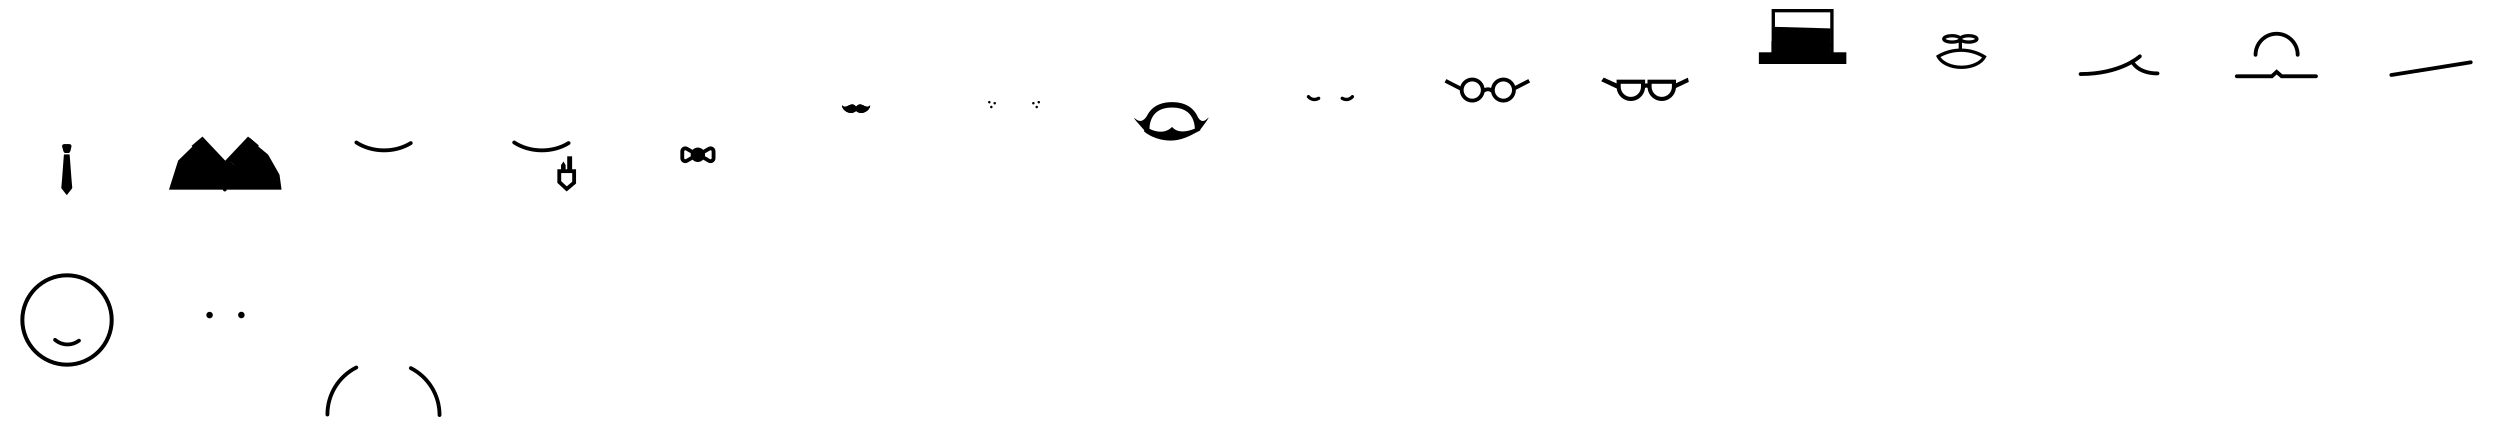
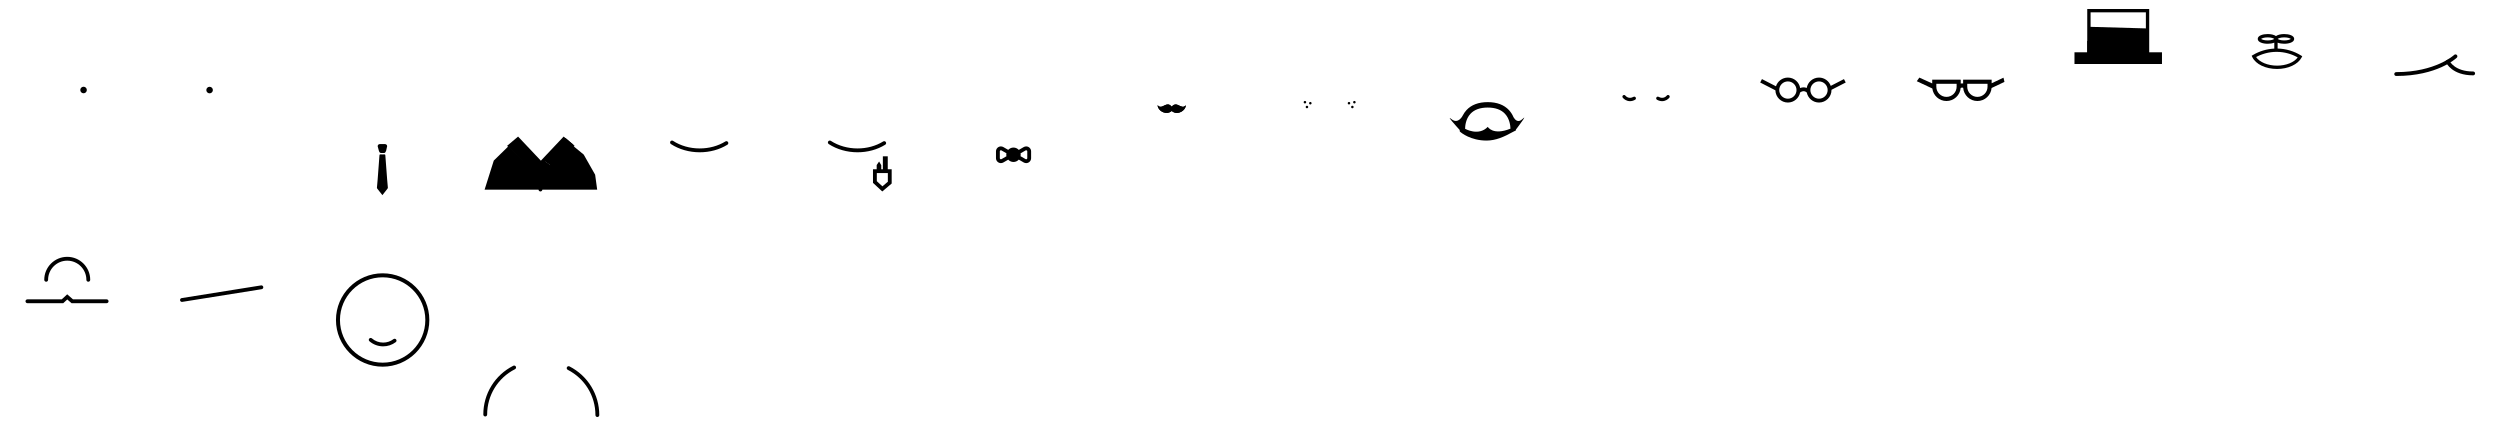
<svg xmlns="http://www.w3.org/2000/svg" xmlns:xlink="http://www.w3.org/1999/xlink" version="1.1" width="1600" height="272" viewBox="0 0 1600 272">
  <defs>
+     <g id="icon-left_eye">
+       <path class="path1" d="M55.575 57.601c0 1.159-0.939 2.098-2.098 2.098s-2.098-0.939-2.098-2.098c0-1.159 0.939-2.098 2.098-2.098 1.159 0 2.098 0.939 2.098 2.098z" />
+     </g>
+     <g id="icon-right_eye">
+       <path class="path1" d="M35.239 57.639c0 1.159-0.939 2.098-2.098 2.098s-2.098-0.939-2.098-2.098c0-1.159 0.939-2.098 2.098-2.098 1.159 0 2.098 0.939 2.098 2.098z" />
+     </g>
    <g id="icon-tie">
      <path class="path1" d="M46.192 119.619c-0.069-0.66-0.322-3.728-0.423-4.795-0.1-1.067-1.148-14.537-1.148-15.362 0-0.826-0.648-0.647-0.648-0.647l-1.352 0.026-1.122-0.021c0 0-0.648-0.178-0.648 0.647 0 0.826-1.047 14.296-1.148 15.362-0.1 1.067-0.354 4.134-0.423 4.795-0.069 0.66-0.12 0.723 0.182 1.11s3.273 4.171 3.273 4.171v-0.005c0 0 2.971-3.784 3.273-4.171 0.304-0.386 0.253-0.45 0.184-1.109z" />
      <path class="path2" d="M45.102 96.554c-0.494 1.045-0.608 1.359-1.359 1.359h-1.88c-0.751 0-1.005-0.446-1.359-1.359l-0.805-2.973c0-0.751 0.608-1.359 1.359-1.359h3.355c0.751 0 1.359 0.608 1.359 1.359l-0.67 2.973z" />
    </g>
    <g id="icon-shirt">
      <path class="path1" d="M7.491 121.387h71.704l-1.305-9.572-7.31-12.879-6.875-5.656-13.827 12.965-4.273-3.045-3.087 2.262-2.743-2.262-4.492 3.045-12.912-12.618-9.352 9.137-5.876 18.622z" />
      <path class="path2" d="M45.101 102.871l5.133 3.626 13.745-13.876-5.115-4.324z" />
      <path class="path3" d="M42.205 103.387l-4.821 4.242-14.2-14.349 5-4.117z" />
      <path class="path4" d="M46.252 104.306l-3.367 2.823-3.423-2.826 1.532-1.918 1.878 1.551 1.939-1.624z" />
      <path class="path5" d="M49.342 108.888l-7.137-5.040 15.532-16.448 7.014 5.931-15.409 15.557zM45.932 103.476l3.13 2.21 12.079-12.195-3.214-2.718-11.995 12.703z" />
      <path class="path6" d="M21.558 93.331l7.014-5.931 15.532 16.448-7.137 5.040-15.409-15.557zM28.383 90.773l-3.214 2.718 12.079 12.195 3.13-2.21-11.995-12.703z" />
      <path class="path7" d="M42.878 122.537c-0.677 0-1.227-0.55-1.227-1.227v-15.776c0-0.677 0.549-1.227 1.227-1.227 0.677 0 1.227 0.55 1.227 1.227v15.776c0 0.676-0.549 1.227-1.227 1.227z" />
    </g>
    <g id="icon-round_neck">
      <path class="path1" d="M43.798 97.459c-6.672 0-13.204-1.865-18.392-5.25-0.567-0.37-0.727-1.131-0.356-1.698 0.369-0.567 1.132-0.728 1.697-0.356 4.794 3.129 10.849 4.85 17.051 4.85 6.016 0 11.707-1.546 16.456-4.472 0.576-0.352 1.332-0.175 1.688 0.401 0.355 0.577 0.176 1.332-0.401 1.689-5.137 3.165-11.273 4.837-17.743 4.837z" />
    </g>
    <g id="icon-pen">
      <path class="path1" d="M43.798 97.459c-6.672 0-13.204-1.865-18.392-5.25-0.567-0.37-0.727-1.131-0.356-1.698 0.369-0.567 1.132-0.728 1.697-0.356 4.794 3.129 10.849 4.85 17.051 4.85 6.016 0 11.707-1.546 16.456-4.472 0.576-0.352 1.332-0.175 1.688 0.401 0.355 0.577 0.176 1.332-0.401 1.689-5.137 3.165-11.273 4.837-17.743 4.837z" />
      <path class="path2" d="M59.654 122.537l-5.944-5.507v-8.72h11.963v9.145l-6.018 5.083zM56.163 115.958l3.566 3.303 3.49-2.947v-5.551h-7.057v5.195z" />
      <path class="path3" d="M56.072 108.821v-3.201l1.558-2.254 1.379 2.362v3.093z" />
      <path class="path4" d="M60.027 100.043h3.133v9.493h-3.133v-9.493z" />
    </g>
    <g id="icon-bowtie">
      <path class="path1" d="M50.752 93.704c-0.548 0-1.091 0.147-1.574 0.424l-3.153 1.821c-0.845-0.926-2.050-1.517-3.398-1.517-1.333 0-2.528 0.577-3.372 1.485l-3.099-1.788c-0.481-0.278-1.026-0.426-1.574-0.426-1.74 0-3.155 1.415-3.155 3.155v4.383c0 1.74 1.415 3.155 3.156 3.155 0.547 0 1.090-0.147 1.573-0.424l3.098-1.789c0.844 0.908 2.038 1.486 3.372 1.486 1.349 0 2.554-0.592 3.4-1.518l3.154 1.821c0.481 0.278 1.025 0.424 1.573 0.424 1.74 0 3.155-1.415 3.155-3.155v-4.383c0-1.74-1.416-3.155-3.155-3.155zM34.929 101.849c-0.423 0.244-1.047-0.020-1.047-0.605v-4.383c0-0.434 0.364-0.702 0.701-0.702 0.12 0 0.236 0.032 0.347 0.097l3.183 1.837c-0.066 0.31-0.103 0.63-0.103 0.96s0.037 0.65 0.103 0.959l-3.183 1.837zM51.453 101.243c0 0.588-0.625 0.848-1.047 0.605l-3.253-1.878c0.060-0.296 0.093-0.604 0.093-0.918 0-0.315-0.033-0.622-0.093-0.918l3.253-1.878c0.111-0.065 0.228-0.097 0.347-0.097 0.337 0 0.701 0.268 0.701 0.702v4.384z" />
    </g>
    <g id="icon-moustache">
      <path class="path1" d="M51.928 67.393c-0.116 0.097-0.243 0.194-0.359 0.303-0.54 0.504-1.169 0.765-1.906 0.612-0.4-0.082-0.792-0.221-1.17-0.379-0.619-0.258-1.216-0.567-1.834-0.827-0.464-0.194-0.956-0.298-1.466-0.255-0.651 0.054-1.193 0.346-1.661 0.784-0.222 0.208-0.426 0.436-0.635 0.653-0.217-0.224-0.422-0.46-0.652-0.67-0.549-0.506-1.187-0.81-1.95-0.776-0.561 0.023-1.085 0.204-1.591 0.434-0.594 0.271-1.181 0.56-1.78 0.817-0.43 0.184-0.884 0.293-1.36 0.25-0.658-0.061-1.152-0.414-1.574-0.891-0.032-0.036-0.046-0.090-0.068-0.135-0.018 0.017-0.037 0.034-0.056 0.051 0.018 0.654 0.203 1.262 0.525 1.828 0.76 1.333 1.889 2.235 3.321 2.743 1.836 0.652 3.547 0.424 5.077-0.831 0.090-0.074 0.139-0.055 0.225 0.005 0.317 0.223 0.627 0.465 0.97 0.642 1.224 0.63 2.511 0.692 3.809 0.283 1.654-0.523 2.94-1.518 3.738-3.086 0.253-0.499 0.386-1.031 0.398-1.556z" />
      <path class="path2" d="M51.928 67.393c-0.012 0.525-0.145 1.057-0.398 1.554-0.798 1.568-2.083 2.563-3.738 3.086-1.298 0.41-2.584 0.348-3.809-0.283-0.342-0.176-0.653-0.419-0.97-0.642-0.086-0.061-0.136-0.079-0.225-0.005-1.532 1.254-3.243 1.484-5.077 0.831-1.431-0.509-2.561-1.41-3.321-2.743-0.322-0.566-0.508-1.174-0.525-1.828 0.018-0.017 0.037-0.034 0.056-0.051 0.022 0.046 0.036 0.098 0.068 0.135 0.422 0.477 0.916 0.83 1.574 0.891 0.476 0.044 0.93-0.065 1.36-0.25 0.6-0.257 1.186-0.546 1.78-0.817 0.507-0.23 1.030-0.411 1.591-0.434 0.763-0.032 1.401 0.272 1.95 0.776 0.228 0.21 0.434 0.445 0.652 0.67 0.21-0.216 0.413-0.445 0.635-0.653 0.468-0.438 1.010-0.73 1.661-0.784 0.51-0.043 1.002 0.061 1.466 0.255 0.619 0.259 1.215 0.569 1.834 0.827 0.378 0.158 0.77 0.296 1.17 0.379 0.738 0.151 1.366-0.108 1.906-0.612 0.116-0.107 0.243-0.204 0.359-0.301z" />
    </g>
    <g id="icon-freckles">
      <path class="path1" d="M29.261 68.48c0 0.448-0.363 0.811-0.811 0.811s-0.811-0.363-0.811-0.811c0-0.448 0.363-0.811 0.811-0.811 0.448 0 0.811 0.363 0.811 0.811z" />
      <path class="path2" d="M31.42 66.051c0 0.448-0.363 0.811-0.811 0.811-0.448 0-0.811-0.363-0.811-0.811 0-0.448 0.363-0.811 0.811-0.811 0.448 0 0.811 0.363 0.811 0.811z" />
      <path class="path3" d="M27.97 65.403c0 0.448-0.363 0.811-0.811 0.811-0.448 0-0.811-0.363-0.811-0.811 0-0.448 0.363-0.811 0.811-0.811 0.448 0 0.811 0.363 0.811 0.811z" />
      <path class="path4" d="M58.324 68.48c0 0.448-0.363 0.811-0.811 0.811s-0.811-0.363-0.811-0.811c0-0.448 0.363-0.811 0.811-0.811 0.448 0 0.811 0.363 0.811 0.811z" />
      <path class="path5" d="M56.166 66.051c0 0.448-0.363 0.811-0.811 0.811s-0.811-0.363-0.811-0.811c0-0.448 0.363-0.811 0.811-0.811 0.448 0 0.811 0.363 0.811 0.811z" />
      <path class="path6" d="M59.616 65.403c0 0.448-0.363 0.811-0.811 0.811-0.448 0-0.811-0.363-0.811-0.811 0-0.448 0.363-0.811 0.811-0.811 0.448 0 0.811 0.363 0.811 0.811z" />
    </g>
    <g id="icon-beard">
      <path class="path1" d="M65.438 76.125c-2.84 2.804-4.831 0.545-5.776-1.074-0.655-1.555-1.578-3.137-2.904-4.567-3.153-3.4-7.732-5.123-13.614-5.123-5.896 0-10.478 1.725-13.615 5.126-0.96 1.041-1.704 2.163-2.291 3.295l0.002-0.011c0 0-2.832 6.109-7.286 2.484-3.836-3.122 3.209 4.692 5.241 6.924 0.006 0.133 0.012 0.235 0.014 0.262l0.058 0.714 0.544 0.465c0.254 0.218 6.351 5.345 16.542 5.346 0 0 0 0 0.002 0 5.867 0 11.178-2.326 17.2-5.692l1.532-0.765h0.072c0.003-0.045 0.016-0.252 0.021-0.565 1.956-2.574 7.681-10.197 4.26-6.819zM43.18 81.184c-5.92 6.182-14.524 1.235-14.524 1.235 0.020-1.766 0.39-6.305 3.444-9.599 2.454-2.645 6.169-3.987 11.042-3.987 4.862 0 8.578 1.342 11.045 3.99 3.004 3.221 3.46 7.635 3.51 9.515-11.303 4.579-14.518-1.154-14.518-1.154z" />
    </g>
    <g id="icon-tired">
      <path class="path1" d="M33.209 64.749c-2.216 0-3.9-1.277-4.645-2.233-0.363-0.464-0.28-1.134 0.183-1.496 0.462-0.362 1.131-0.283 1.493 0.179 0.211 0.261 2.128 2.482 5.172 0.785 0.516-0.284 1.165-0.102 1.451 0.414 0.287 0.514 0.102 1.164-0.413 1.451-1.162 0.648-2.255 0.9-3.242 0.9z" />
      <path class="path2" d="M53.743 64.749c-0.987 0-2.079-0.253-3.243-0.9-0.514-0.288-0.7-0.937-0.413-1.451 0.287-0.515 0.937-0.697 1.451-0.414 3.14 1.752 5.087-0.677 5.168-0.78 0.363-0.466 1.034-0.547 1.498-0.184s0.546 1.034 0.184 1.496c-0.745 0.956-2.428 2.233-4.644 2.233z" />
    </g>
    <g id="icon-round_glasses">
      <path class="path1" d="M70.259 52.803l-1.121-2.184-8.456 4.342c-1.104-3.089-4.053-5.311-7.517-5.311-3.947 0-7.224 2.88-7.866 6.646-1.514-0.629-2.996-0.43-4.189 0.065-0.614-3.798-3.907-6.712-7.875-6.712-3.563 0-6.588 2.347-7.613 5.574l-8.97-4.607-1.121 2.184 9.724 4.994c0.085 4.331 3.629 7.832 7.98 7.832 3.871 0 7.106-2.77 7.833-6.432 0.642-0.504 2.422-1.587 4.264-0.006 0.724 3.665 3.961 6.438 7.834 6.438 4.404 0 7.988-3.584 7.988-7.988 0-0.052-0.006-0.103-0.008-0.156l9.113-4.681zM33.235 63.173c-3.051 0-5.534-2.482-5.534-5.534 0-3.051 2.482-5.534 5.534-5.534s5.534 2.482 5.534 5.534c0 3.052-2.482 5.534-5.534 5.534zM53.166 63.173c-3.051 0-5.534-2.482-5.534-5.534 0-3.051 2.482-5.534 5.534-5.534 3.052 0 5.534 2.482 5.534 5.534 0 3.052-2.482 5.534-5.534 5.534z" />
    </g>
    <g id="icon-glasses">
      <path class="path1" d="M70.85 52.421l-0.618-2.698-7.577 3.556v-2.299h-18.256v2.456c-0.53-0.128-1.046-0.087-1.528 0.061v-2.517h-18.256v2.404l-8.237-3.725-1.623 2.319 9.936 4.657c0.552 4.508 4.398 8.012 9.053 8.012 4.776 0 8.699-3.688 9.089-8.365 0.458-0.233 1.014-0.342 1.601-0.068 0.357 4.708 4.294 8.433 9.092 8.433 4.765 0 8.683-3.67 9.088-8.331l8.235-3.897zM40.237 55.522c0 3.58-2.912 6.493-6.492 6.493-3.58 0-6.493-2.913-6.493-6.493v-1.904h12.986v1.904zM60.020 55.522c0 3.58-2.913 6.493-6.493 6.493-3.58 0-6.492-2.913-6.492-6.493v-1.904h12.986v1.904z" />
    </g>
    <g id="icon-tophat">
      <path class="path1" d="M22.84 26.208v8.178h-6.73v5.688h53.333v-5.333h-8.712v-16.556l-36.444-1.022v9.044z" />
      <path class="path2" d="M62.494 33.467v-27.703h-39.654v27.703h-8.173v7.496h55.999v-7.496h-8.172zM24.973 7.896h35.388v19.912h-35.388v-19.912zM60.361 29.941v3.525h-35.388v-3.525h35.388zM68.533 38.83h-51.733v-3.23h51.733v3.23z" />
    </g>
    <g id="icon-spinning_cap">
      <path class="path1" d="M58.59 35.469c-4.486-2.774-9.629-4.277-14.91-4.396v-3.779c1.196 0.483 2.74 0.716 4.233 0.716 3.066 0 6.366-0.974 6.366-3.111 0-2.138-3.3-3.111-6.366-3.111-1.992 0-4.079 0.415-5.299 1.29-1.22-0.876-3.307-1.29-5.3-1.29-3.066 0-6.366 0.974-6.366 3.111 0 2.138 3.3 3.111 6.366 3.111 1.492 0 3.038-0.233 4.234-0.716v3.805c-4.814 0.238-9.506 1.632-13.651 4.093l-0.837 0.497 0.42 0.88c2.164 4.531 8.525 7.574 15.827 7.574 7.072 0 13.367-2.92 15.666-7.268l0.467-0.881-0.849-0.525zM47.914 23.921c2.405 0 3.83 0.631 4.18 0.978-0.35 0.347-1.775 0.978-4.18 0.978s-3.83-0.631-4.18-0.978c0.35-0.347 1.775-0.978 4.18-0.978zM37.314 25.876c-2.405 0-3.83-0.63-4.18-0.978 0.35-0.348 1.775-0.978 4.18-0.978s3.831 0.63 4.181 0.978c-0.35 0.348-1.776 0.978-4.181 0.978zM43.306 42.010c-5.886 0-11.197-2.215-13.401-5.489 0.125-0.067 0.246-0.139 0.372-0.204 0.234-0.123 0.469-0.24 0.706-0.355 0.298-0.145 0.597-0.284 0.9-0.418 0.24-0.107 0.482-0.21 0.725-0.309 0.307-0.126 0.618-0.243 0.929-0.357 0.244-0.090 0.489-0.179 0.735-0.261 0.318-0.107 0.64-0.204 0.962-0.299 0.245-0.072 0.491-0.146 0.738-0.212 0.332-0.087 0.666-0.163 1.001-0.239 0.243-0.054 0.484-0.113 0.728-0.161 0.352-0.069 0.706-0.124 1.060-0.179 0.23-0.036 0.46-0.078 0.692-0.109 0.394-0.051 0.79-0.085 1.186-0.12 0.195-0.017 0.389-0.042 0.586-0.054 0.593-0.038 1.188-0.060 1.785-0.060 0.619 0 1.235 0.022 1.85 0.064 0.203 0.014 0.404 0.041 0.607 0.059 0.41 0.036 0.819 0.072 1.226 0.128 0.241 0.032 0.48 0.078 0.72 0.116 0.365 0.059 0.73 0.117 1.091 0.191 0.253 0.051 0.504 0.114 0.755 0.173 0.344 0.080 0.688 0.161 1.029 0.254 0.256 0.070 0.51 0.149 0.764 0.227 0.331 0.101 0.66 0.204 0.986 0.317 0.256 0.089 0.509 0.184 0.763 0.282 0.319 0.122 0.637 0.246 0.95 0.38 0.252 0.107 0.5 0.219 0.749 0.333 0.309 0.142 0.615 0.29 0.92 0.444 0.245 0.124 0.489 0.251 0.731 0.383 0.13 0.070 0.257 0.147 0.386 0.221-2.302 3.179-7.444 5.257-13.232 5.257z" />
    </g>
    <g id="icon-side_parted">
      <path class="path1" d="M18.561 48.62c-0.677 0-1.227-0.55-1.227-1.227s0.549-1.227 1.227-1.227c25.199 0 36.979-10.904 37.094-11.014 0.491-0.466 1.266-0.446 1.733 0.043 0.467 0.491 0.449 1.265-0.039 1.732-0.499 0.476-12.528 11.693-38.788 11.693z" />
      <path class="path2" d="M67.82 48.218c-13.488 0-17.182-7.889-17.332-8.224-0.277-0.618-0.001-1.344 0.618-1.621 0.614-0.279 1.339-0.004 1.618 0.61 0.136 0.291 3.301 6.78 15.097 6.78 0.677 0 1.227 0.55 1.227 1.227s-0.549 1.229-1.227 1.229z" />
    </g>
    <g id="icon-ponytail">
      <path class="path1" d="M68.244 50.038h-22.448l-2.738-2.384-2.572 2.384h-22.94c-0.677 0-1.227-0.549-1.227-1.227s0.549-1.227 1.227-1.227h21.978l3.483-3.229 3.709 3.229h21.53c0.677 0 1.227 0.549 1.227 1.227s-0.549 1.227-1.228 1.227z" />
      <path class="path2" d="M56.513 36.307c-0.677 0-1.227-0.549-1.227-1.227 0-6.757-5.498-12.255-12.255-12.255s-12.255 5.498-12.255 12.255c0 0.677-0.549 1.227-1.227 1.227s-1.227-0.549-1.227-1.227c0-8.11 6.598-14.708 14.708-14.708 8.11 0 14.708 6.598 14.708 14.708 0 0.678-0.548 1.227-1.227 1.227z" />
    </g>
    <g id="icon-hipster">
      <path class="path1" d="M15.454 49.219c-0.592 0-1.114-0.43-1.21-1.034-0.107-0.669 0.349-1.298 1.018-1.405l50.827-8.12c0.682-0.108 1.299 0.35 1.405 1.018 0.107 0.669-0.349 1.298-1.018 1.405l-50.827 8.12c-0.065 0.011-0.13 0.016-0.195 0.016z" />
    </g>
    <g id="icon-head">
      <path class="path1" d="M49.841 73.041c-1.922 1.451-4.214 2.218-6.629 2.218-2.645 0-5.202-0.951-7.2-2.68-0.504-0.434-1.262-0.38-1.695 0.123-0.434 0.502-0.379 1.261 0.123 1.695 2.434 2.106 5.551 3.266 8.772 3.266 2.942 0 5.734-0.936 8.079-2.704 0.529-0.4 0.635-1.153 0.235-1.683-0.401-0.531-1.155-0.635-1.684-0.235z" />
      <path class="path2" d="M72.772 60.792c0-16.474-13.403-29.876-29.876-29.876s-29.877 13.404-29.877 29.876c0 16.474 13.403 29.878 29.877 29.878 16.474 0 29.876-13.404 29.876-29.878zM70.212 60.792c0 15.063-12.254 27.317-27.316 27.317-15.062 0-27.316-12.254-27.316-27.317 0-15.062 12.254-27.316 27.316-27.316 15.061 0 27.316 12.255 27.316 27.316z" />
    </g>
-     <g id="icon-eyes">
-       <path class="path1" d="M35.239 57.639c0 1.159-0.939 2.098-2.098 2.098s-2.098-0.939-2.098-2.098c0-1.159 0.939-2.098 2.098-2.098 1.159 0 2.098 0.939 2.098 2.098z" />
-       <path class="path2" d="M55.575 57.601c0 1.159-0.939 2.098-2.098 2.098s-2.098-0.939-2.098-2.098c0-1.159 0.939-2.098 2.098-2.098 1.159 0 2.098 0.939 2.098 2.098z" />
-     </g>
    <g id="icon-body">
      <path class="path1" d="M25.498 90.088c-11.827 6.004-19.175 17.968-19.175 31.222 0 0.677 0.55 1.227 1.227 1.227s1.227-0.549 1.227-1.227c0-12.326 6.832-23.452 17.831-29.035 0.604-0.307 0.845-1.044 0.539-1.649-0.306-0.604-1.043-0.844-1.648-0.539z" />
      <path class="path2" d="M61.478 90.5c-0.602-0.309-1.343-0.070-1.651 0.532-0.309 0.603-0.070 1.342 0.532 1.651 10.931 5.602 17.721 16.706 17.721 28.979 0 0.677 0.55 1.227 1.227 1.227s1.227-0.549 1.227-1.227c0.001-13.198-7.301-25.139-19.055-31.163z" />
    </g>
  </defs>
  <g fill="#000000">
-     <use xlink:href="#icon-tie" transform="translate(0 0)" />
-     <use xlink:href="#icon-shirt" transform="translate(101 0)" />
-     <use xlink:href="#icon-round_neck" transform="translate(202 0)" />
-     <use xlink:href="#icon-pen" transform="translate(303 0)" />
-     <use xlink:href="#icon-bowtie" transform="translate(404 0)" />
-     <use xlink:href="#icon-moustache" transform="translate(505 0)" />
-     <use xlink:href="#icon-freckles" transform="translate(606 0)" />
-     <use xlink:href="#icon-beard" transform="translate(707 0)" />
-     <use xlink:href="#icon-tired" transform="translate(808 0)" />
-     <use xlink:href="#icon-round_glasses" transform="translate(909 0)" />
-     <use xlink:href="#icon-glasses" transform="translate(1010 0)" />
-     <use xlink:href="#icon-tophat" transform="translate(1111 0)" />
-     <use xlink:href="#icon-spinning_cap" transform="translate(1212 0)" />
-     <use xlink:href="#icon-side_parted" transform="translate(1313 0)" />
-     <use xlink:href="#icon-ponytail" transform="translate(1414 0)" />
-     <use xlink:href="#icon-hipster" transform="translate(1515 0)" />
-     <use xlink:href="#icon-head" transform="translate(0 144)" />
-     <use xlink:href="#icon-eyes" transform="translate(101 144)" />
-     <use xlink:href="#icon-body" transform="translate(202 144)" />
+     <use xlink:href="#icon-left_eye" transform="translate(0 0)" />
+     <use xlink:href="#icon-right_eye" transform="translate(101 0)" />
+     <use xlink:href="#icon-tie" transform="translate(202 0)" />
+     <use xlink:href="#icon-shirt" transform="translate(303 0)" />
+     <use xlink:href="#icon-round_neck" transform="translate(404 0)" />
+     <use xlink:href="#icon-pen" transform="translate(505 0)" />
+     <use xlink:href="#icon-bowtie" transform="translate(606 0)" />
+     <use xlink:href="#icon-moustache" transform="translate(707 0)" />
+     <use xlink:href="#icon-freckles" transform="translate(808 0)" />
+     <use xlink:href="#icon-beard" transform="translate(909 0)" />
+     <use xlink:href="#icon-tired" transform="translate(1010 0)" />
+     <use xlink:href="#icon-round_glasses" transform="translate(1111 0)" />
+     <use xlink:href="#icon-glasses" transform="translate(1212 0)" />
+     <use xlink:href="#icon-tophat" transform="translate(1313 0)" />
+     <use xlink:href="#icon-spinning_cap" transform="translate(1414 0)" />
+     <use xlink:href="#icon-side_parted" transform="translate(1515 0)" />
+     <use xlink:href="#icon-ponytail" transform="translate(0 144)" />
+     <use xlink:href="#icon-hipster" transform="translate(101 144)" />
+     <use xlink:href="#icon-head" transform="translate(202 144)" />
+     <use xlink:href="#icon-body" transform="translate(303 144)" />
  </g>
</svg>
